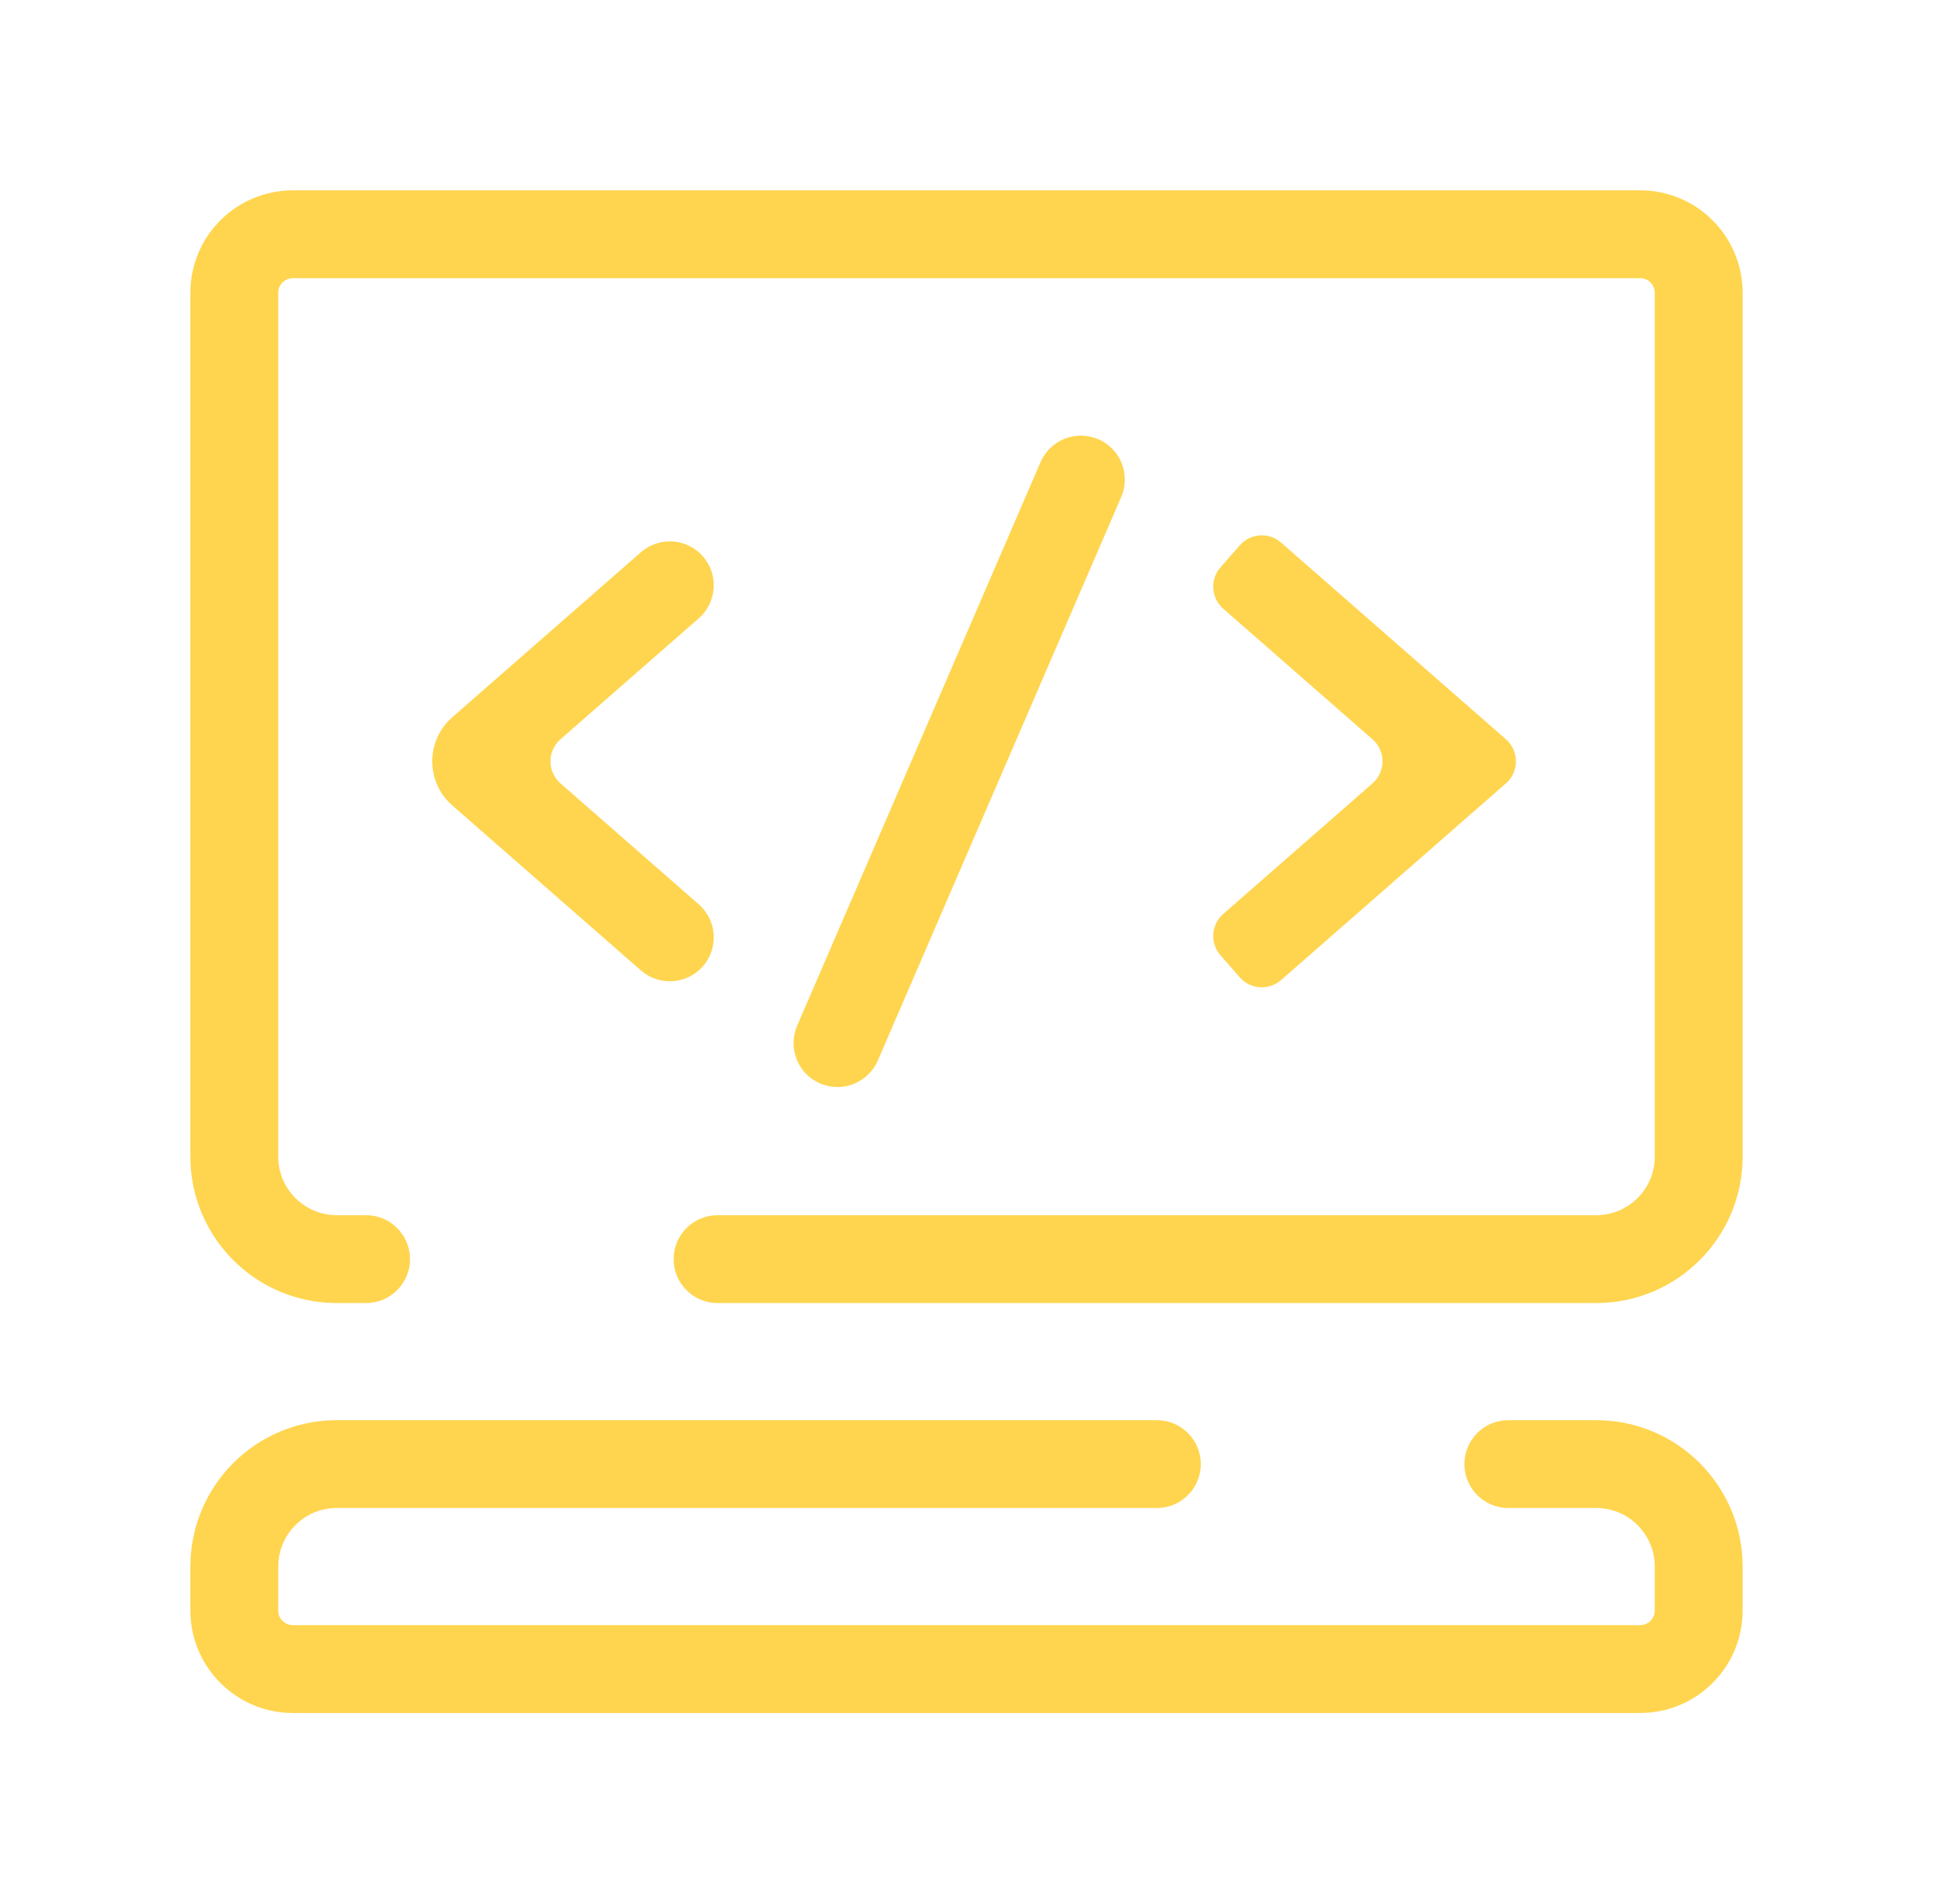
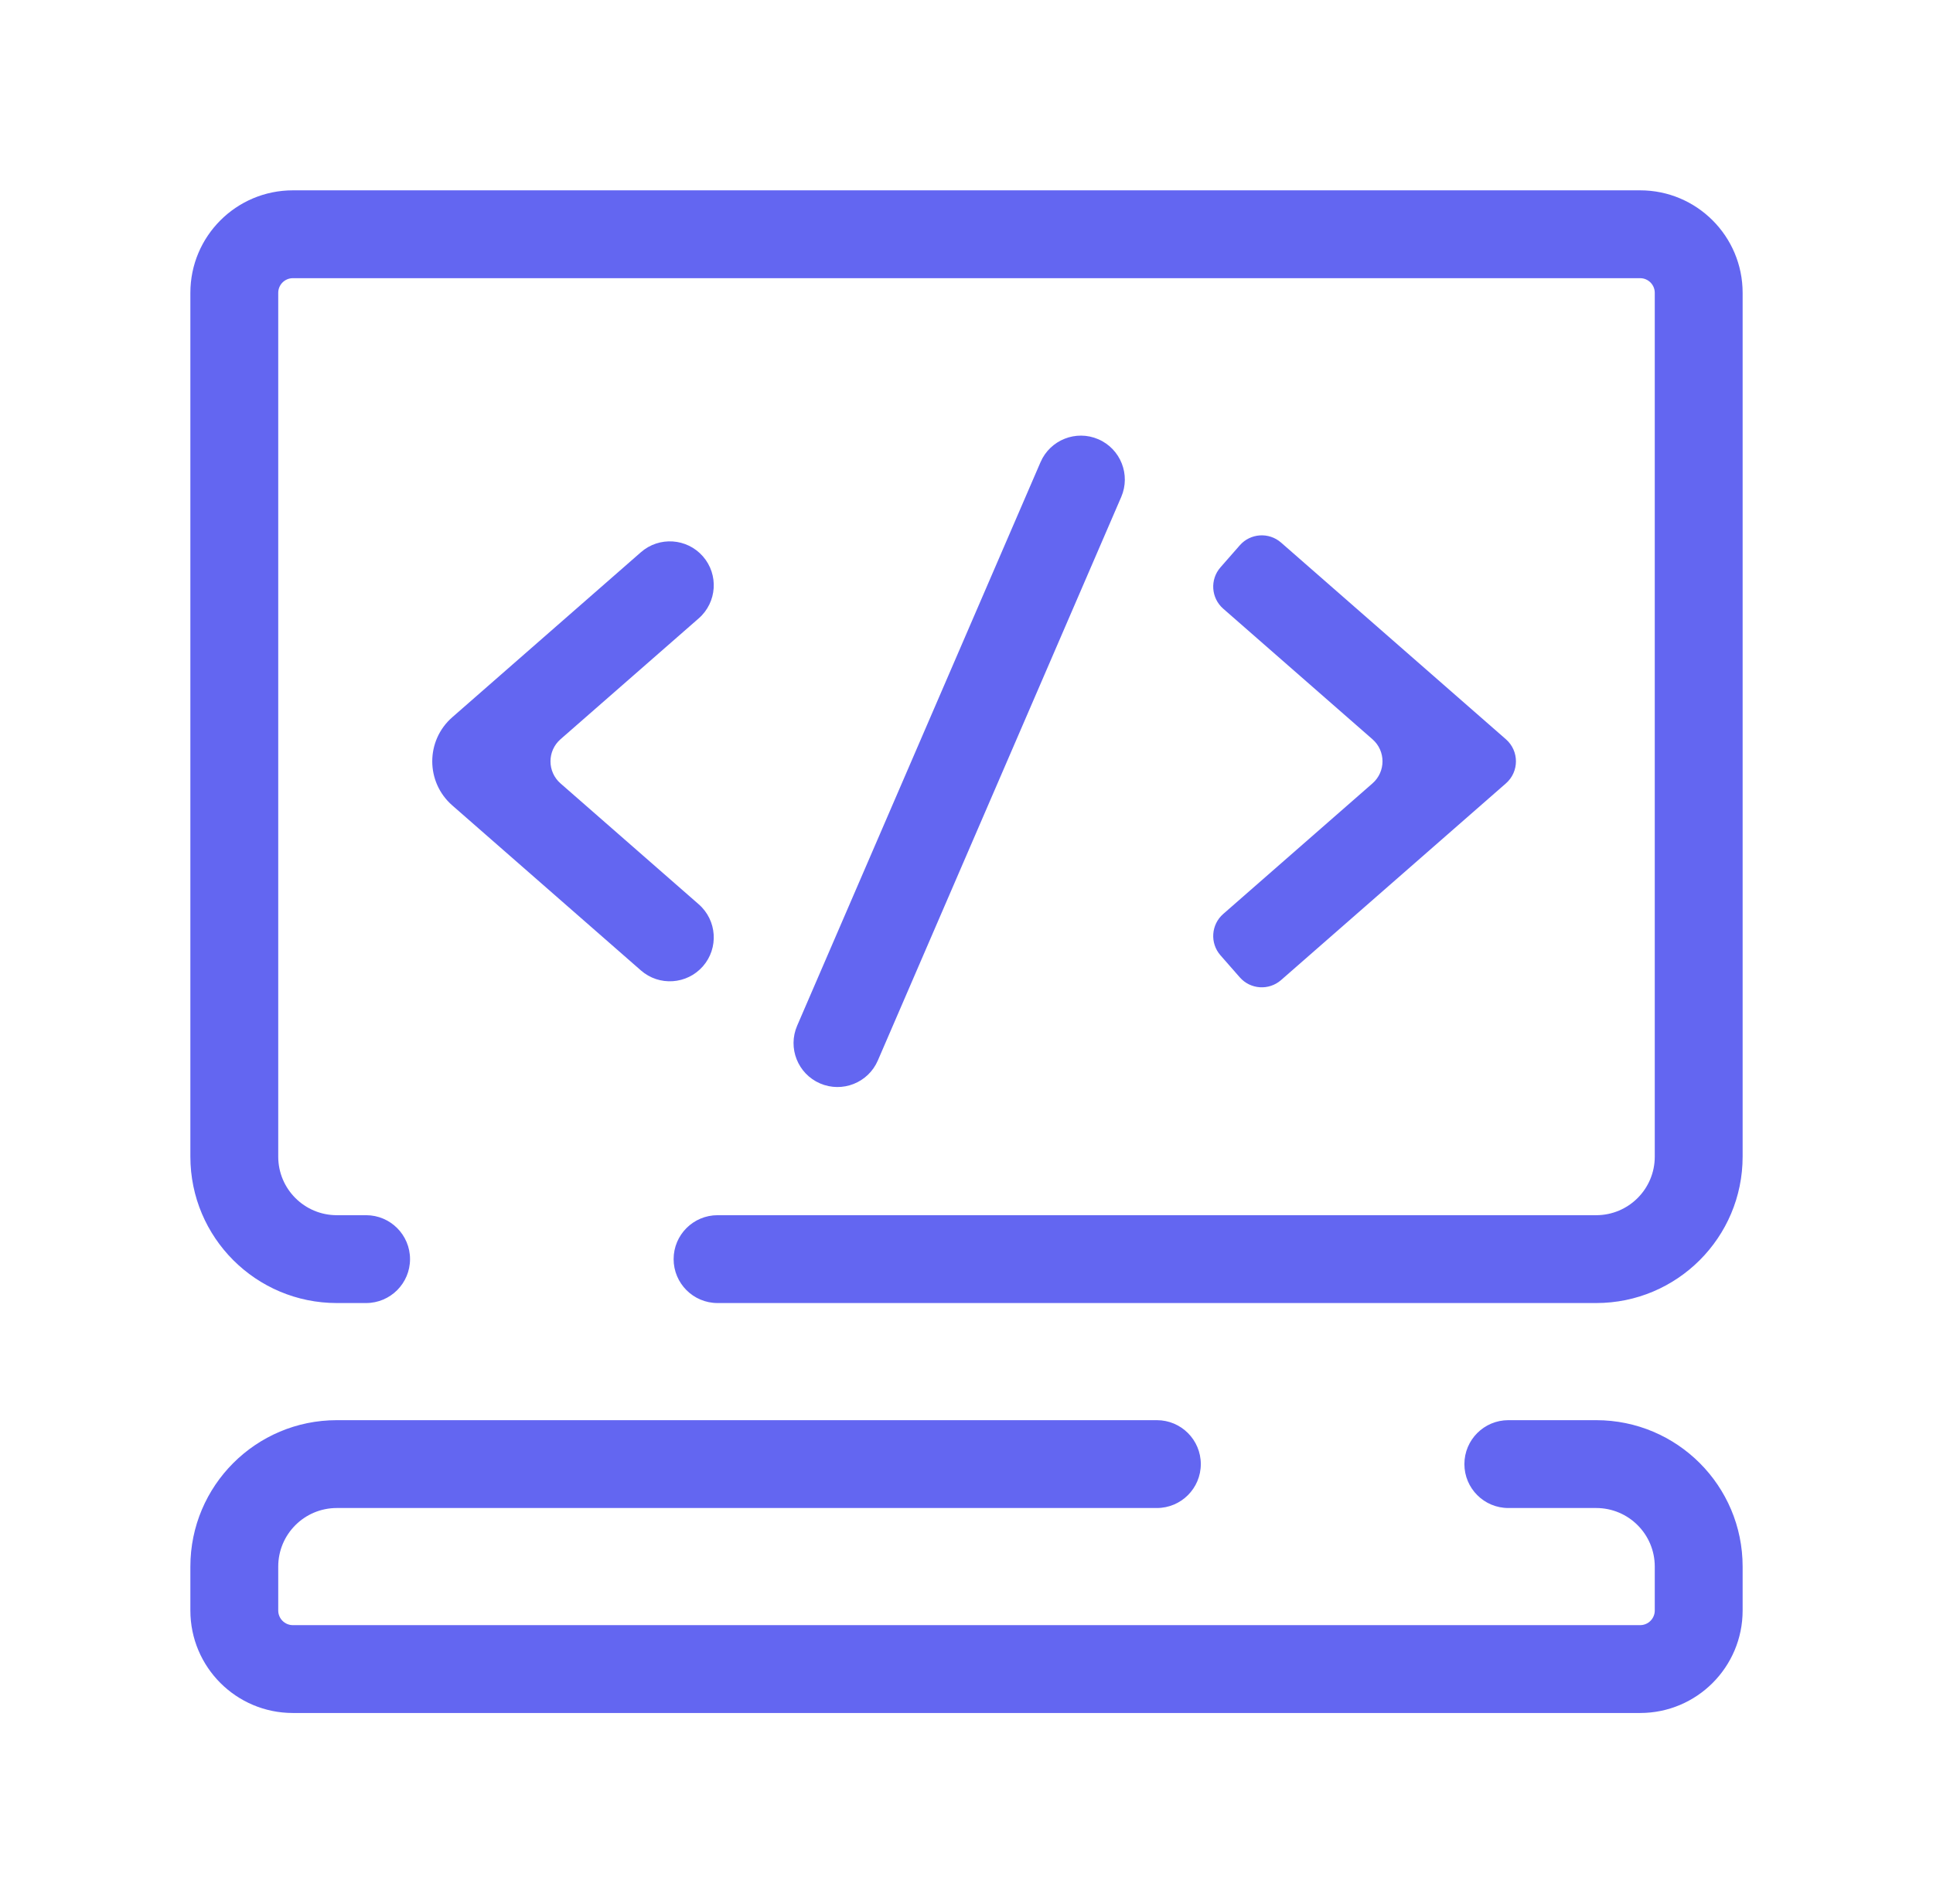
<svg xmlns="http://www.w3.org/2000/svg" width="66" height="65" viewBox="0 0 66 65" fill="none">
-   <path fill-rule="evenodd" clip-rule="evenodd" d="M41 50C41 49.172 40.328 48.5 39.5 48.5H11.5C8.739 48.5 6.5 50.739 6.5 53.5V55C6.5 56.933 8.067 58.5 10 58.5H56C57.933 58.5 59.5 56.933 59.5 55V53.5C59.5 50.739 57.261 48.5 54.5 48.5H51.5C50.672 48.5 50 49.172 50 50C50 50.828 50.672 51.5 51.5 51.5H54.5C55.605 51.5 56.5 52.395 56.5 53.5V55C56.5 55.276 56.276 55.5 56 55.5H10C9.724 55.5 9.5 55.276 9.5 55V53.5C9.5 52.395 10.395 51.5 11.5 51.5H39.5C40.328 51.5 41 50.828 41 50Z" fill="#ffd54f" />
-   <path fill-rule="evenodd" clip-rule="evenodd" d="M10 6.5C8.067 6.5 6.5 8.067 6.5 10V39.5C6.5 42.261 8.739 44.5 11.5 44.5H12.5C13.328 44.5 14 43.828 14 43C14 42.172 13.328 41.5 12.5 41.5H11.5C10.395 41.5 9.5 40.605 9.5 39.5V10C9.5 9.724 9.724 9.5 10 9.5H56C56.276 9.5 56.5 9.724 56.5 10V39.5C56.5 40.605 55.605 41.5 54.5 41.5H24.5C23.672 41.5 23 42.172 23 43C23 43.828 23.672 44.5 24.5 44.5H54.5C57.261 44.5 59.5 42.261 59.5 39.5V10C59.5 8.067 57.933 6.5 56 6.5H10Z" fill="#ffd54f" />
-   <path fill-rule="evenodd" clip-rule="evenodd" d="M21.883 18.859C22.506 18.313 23.454 18.377 24 19C24.545 19.623 24.482 20.571 23.858 21.117L19.137 25.247C18.682 25.646 18.682 26.354 19.137 26.753L23.858 30.883C24.482 31.429 24.545 32.377 24 33C23.454 33.623 22.506 33.687 21.883 33.141L15.442 27.505C14.531 26.708 14.531 25.292 15.442 24.495L21.883 18.859Z" fill="#ffd54f" />
-   <path fill-rule="evenodd" clip-rule="evenodd" d="M43.741 33.47C43.325 33.834 42.693 33.792 42.33 33.376L41.671 32.624C41.307 32.208 41.35 31.576 41.765 31.213L46.862 26.753C47.318 26.354 47.318 25.646 46.862 25.247L41.765 20.787C41.35 20.424 41.307 19.792 41.671 19.376L42.33 18.624C42.693 18.208 43.325 18.166 43.741 18.53L51.418 25.247C51.874 25.646 51.874 26.354 51.418 26.753L43.741 33.47Z" fill="#ffd54f" />
-   <path fill-rule="evenodd" clip-rule="evenodd" d="M28 37C27.24 36.672 26.889 35.789 27.218 35.028L35.528 15.782C35.857 15.022 36.74 14.672 37.5 15C38.261 15.328 38.611 16.211 38.283 16.972L29.972 36.218C29.643 36.978 28.761 37.328 28 37Z" fill="#ffd54f" />
+   <path fill-rule="evenodd" clip-rule="evenodd" d="M41 50C41 49.172 40.328 48.5 39.5 48.5H11.5C8.739 48.5 6.5 50.739 6.5 53.5V55C6.5 56.933 8.067 58.5 10 58.5H56C57.933 58.5 59.5 56.933 59.5 55V53.5C59.5 50.739 57.261 48.5 54.5 48.5H51.5C50.672 48.5 50 49.172 50 50C50 50.828 50.672 51.5 51.5 51.5H54.5C55.605 51.5 56.5 52.395 56.5 53.5V55C56.5 55.276 56.276 55.5 56 55.5H10C9.724 55.5 9.5 55.276 9.5 55V53.5C9.5 52.395 10.395 51.5 11.5 51.5H39.5C40.328 51.5 41 50.828 41 50Z" fill="#6366f1" />
+   <path fill-rule="evenodd" clip-rule="evenodd" d="M10 6.5C8.067 6.5 6.5 8.067 6.5 10V39.5C6.5 42.261 8.739 44.5 11.5 44.5H12.5C13.328 44.5 14 43.828 14 43C14 42.172 13.328 41.5 12.5 41.5H11.5C10.395 41.5 9.5 40.605 9.5 39.5V10C9.5 9.724 9.724 9.5 10 9.5H56C56.276 9.5 56.5 9.724 56.5 10V39.5C56.5 40.605 55.605 41.5 54.5 41.5H24.5C23.672 41.5 23 42.172 23 43C23 43.828 23.672 44.5 24.5 44.5H54.5C57.261 44.5 59.5 42.261 59.5 39.5V10C59.5 8.067 57.933 6.5 56 6.5H10Z" fill="#6366f1" />
+   <path fill-rule="evenodd" clip-rule="evenodd" d="M21.883 18.859C22.506 18.313 23.454 18.377 24 19C24.545 19.623 24.482 20.571 23.858 21.117L19.137 25.247C18.682 25.646 18.682 26.354 19.137 26.753L23.858 30.883C24.482 31.429 24.545 32.377 24 33C23.454 33.623 22.506 33.687 21.883 33.141L15.442 27.505C14.531 26.708 14.531 25.292 15.442 24.495L21.883 18.859Z" fill="#6366f1" />
+   <path fill-rule="evenodd" clip-rule="evenodd" d="M43.741 33.47C43.325 33.834 42.693 33.792 42.33 33.376L41.671 32.624C41.307 32.208 41.35 31.576 41.765 31.213L46.862 26.753C47.318 26.354 47.318 25.646 46.862 25.247L41.765 20.787C41.35 20.424 41.307 19.792 41.671 19.376L42.33 18.624C42.693 18.208 43.325 18.166 43.741 18.53L51.418 25.247C51.874 25.646 51.874 26.354 51.418 26.753L43.741 33.47Z" fill="#6366f1" />
+   <path fill-rule="evenodd" clip-rule="evenodd" d="M28 37C27.24 36.672 26.889 35.789 27.218 35.028L35.528 15.782C35.857 15.022 36.74 14.672 37.5 15C38.261 15.328 38.611 16.211 38.283 16.972L29.972 36.218C29.643 36.978 28.761 37.328 28 37Z" fill="#6366f1" />
</svg>
